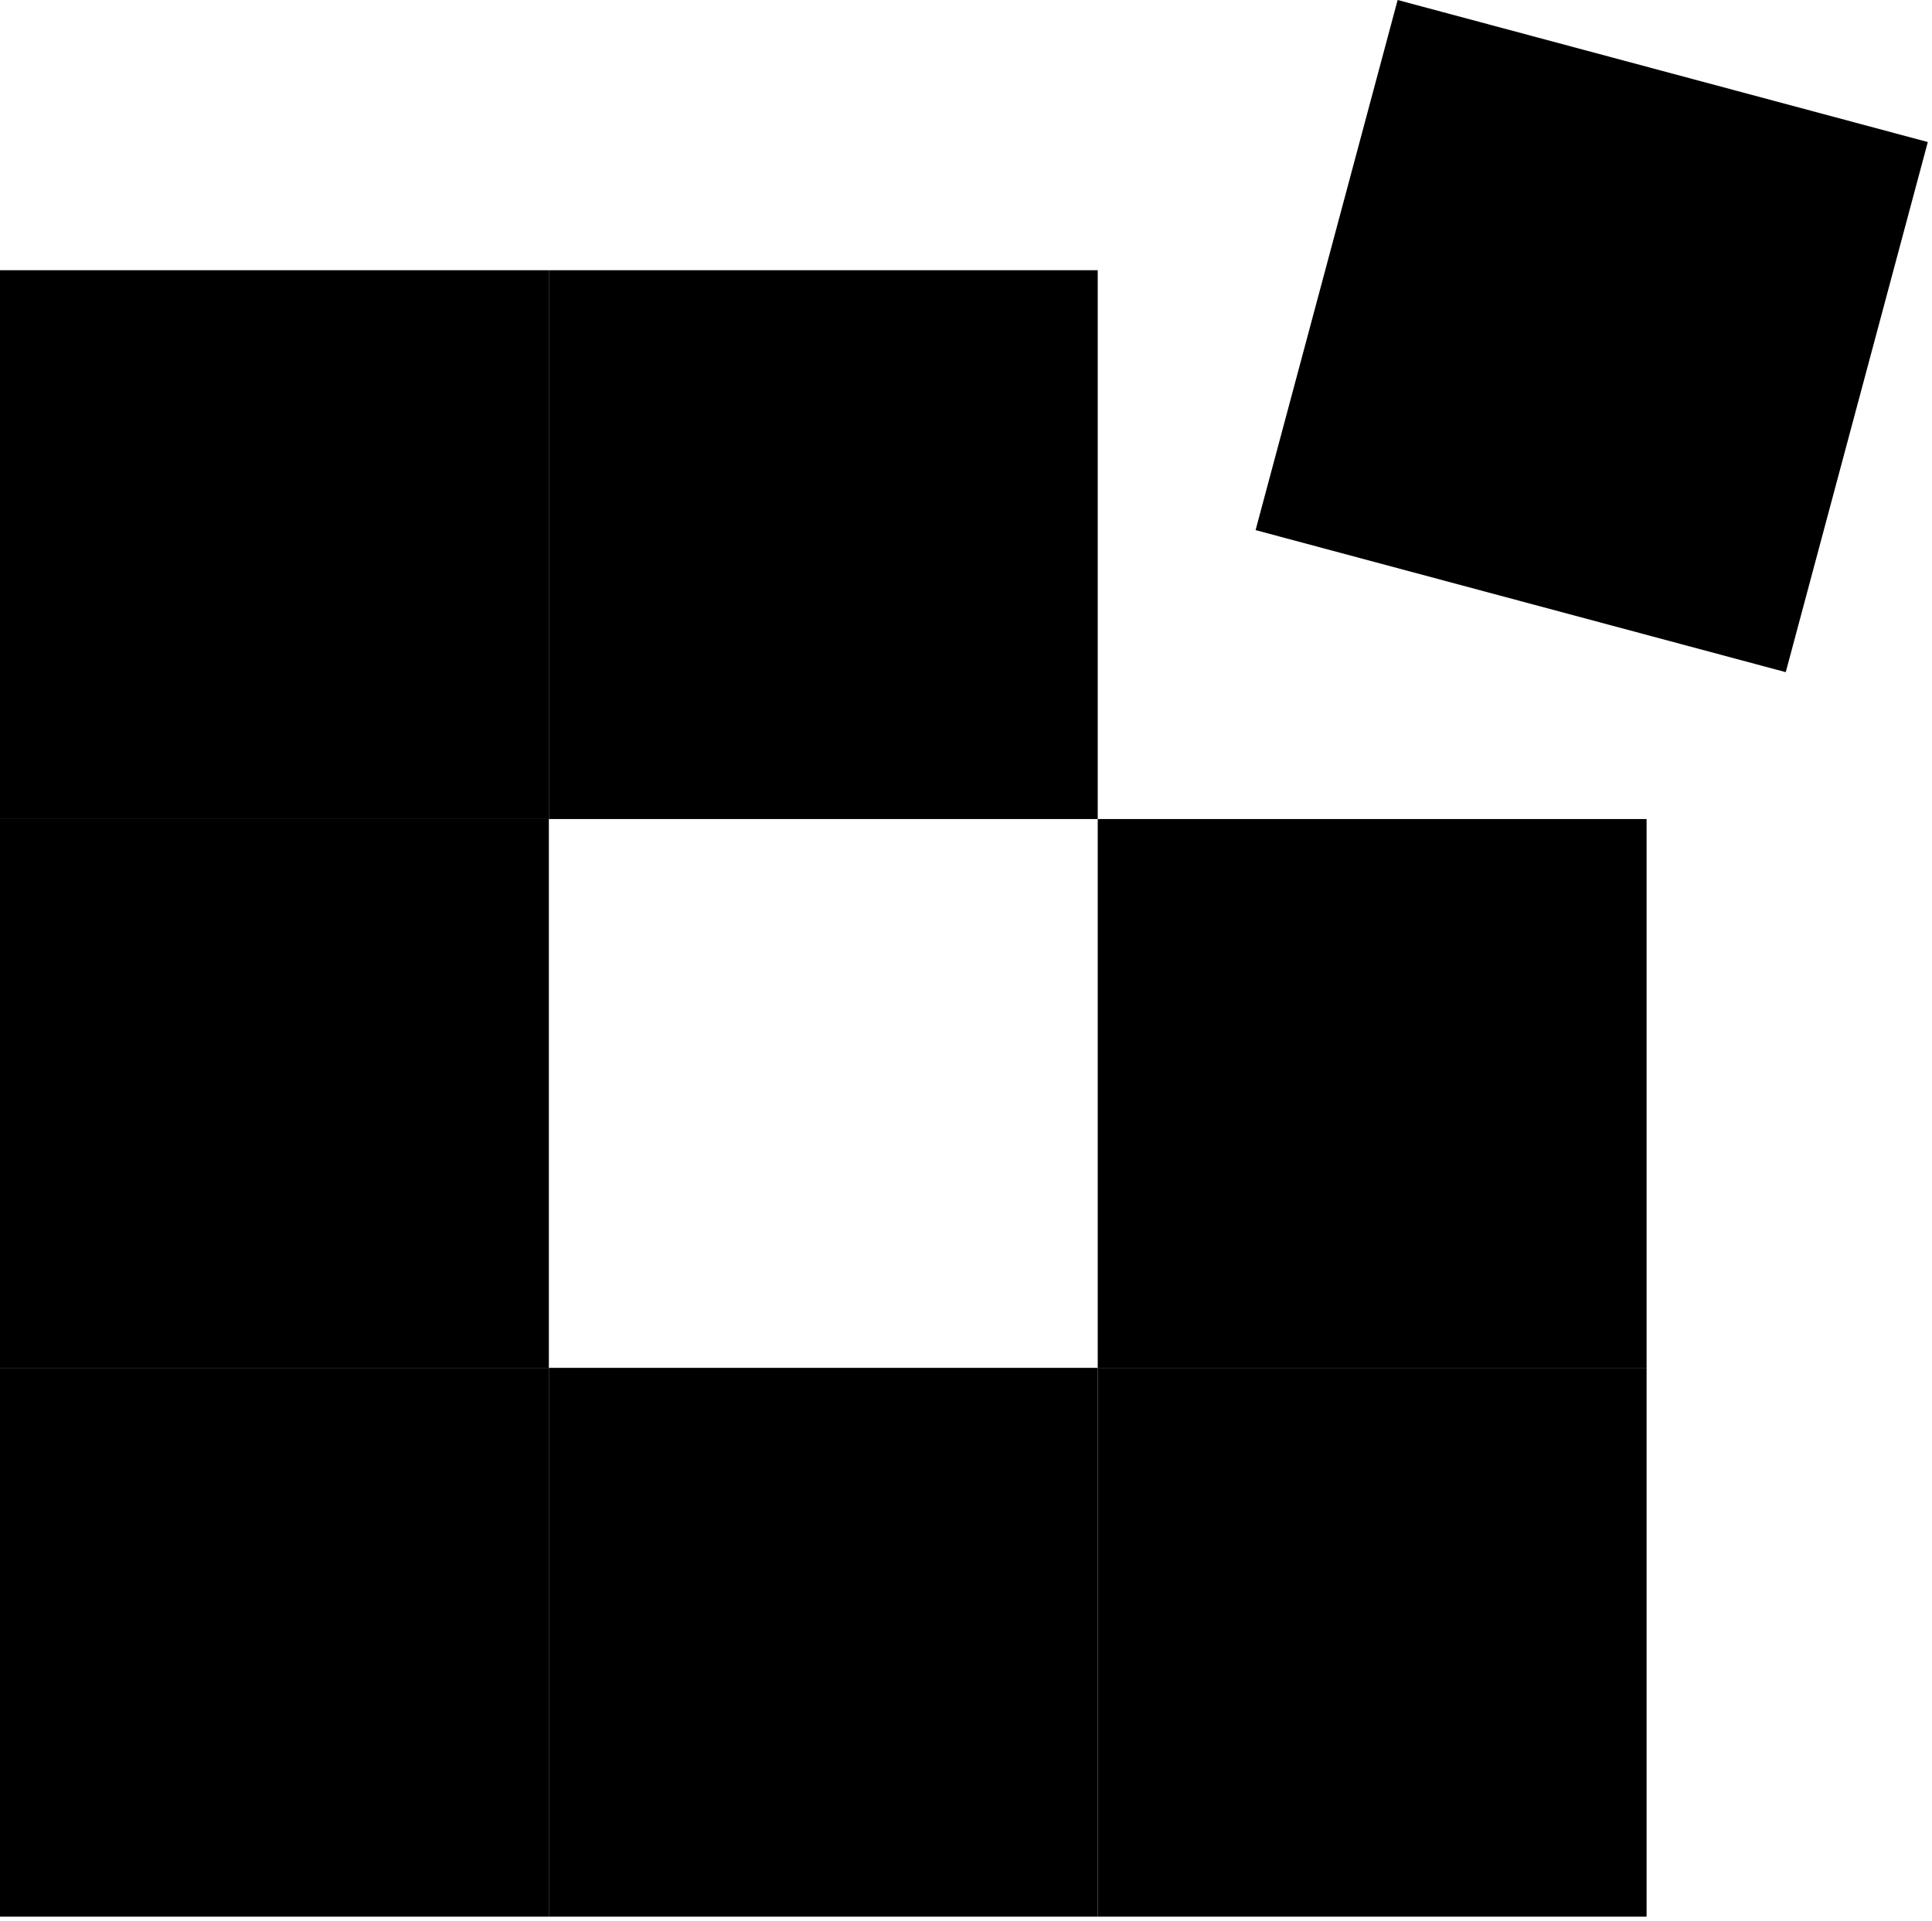
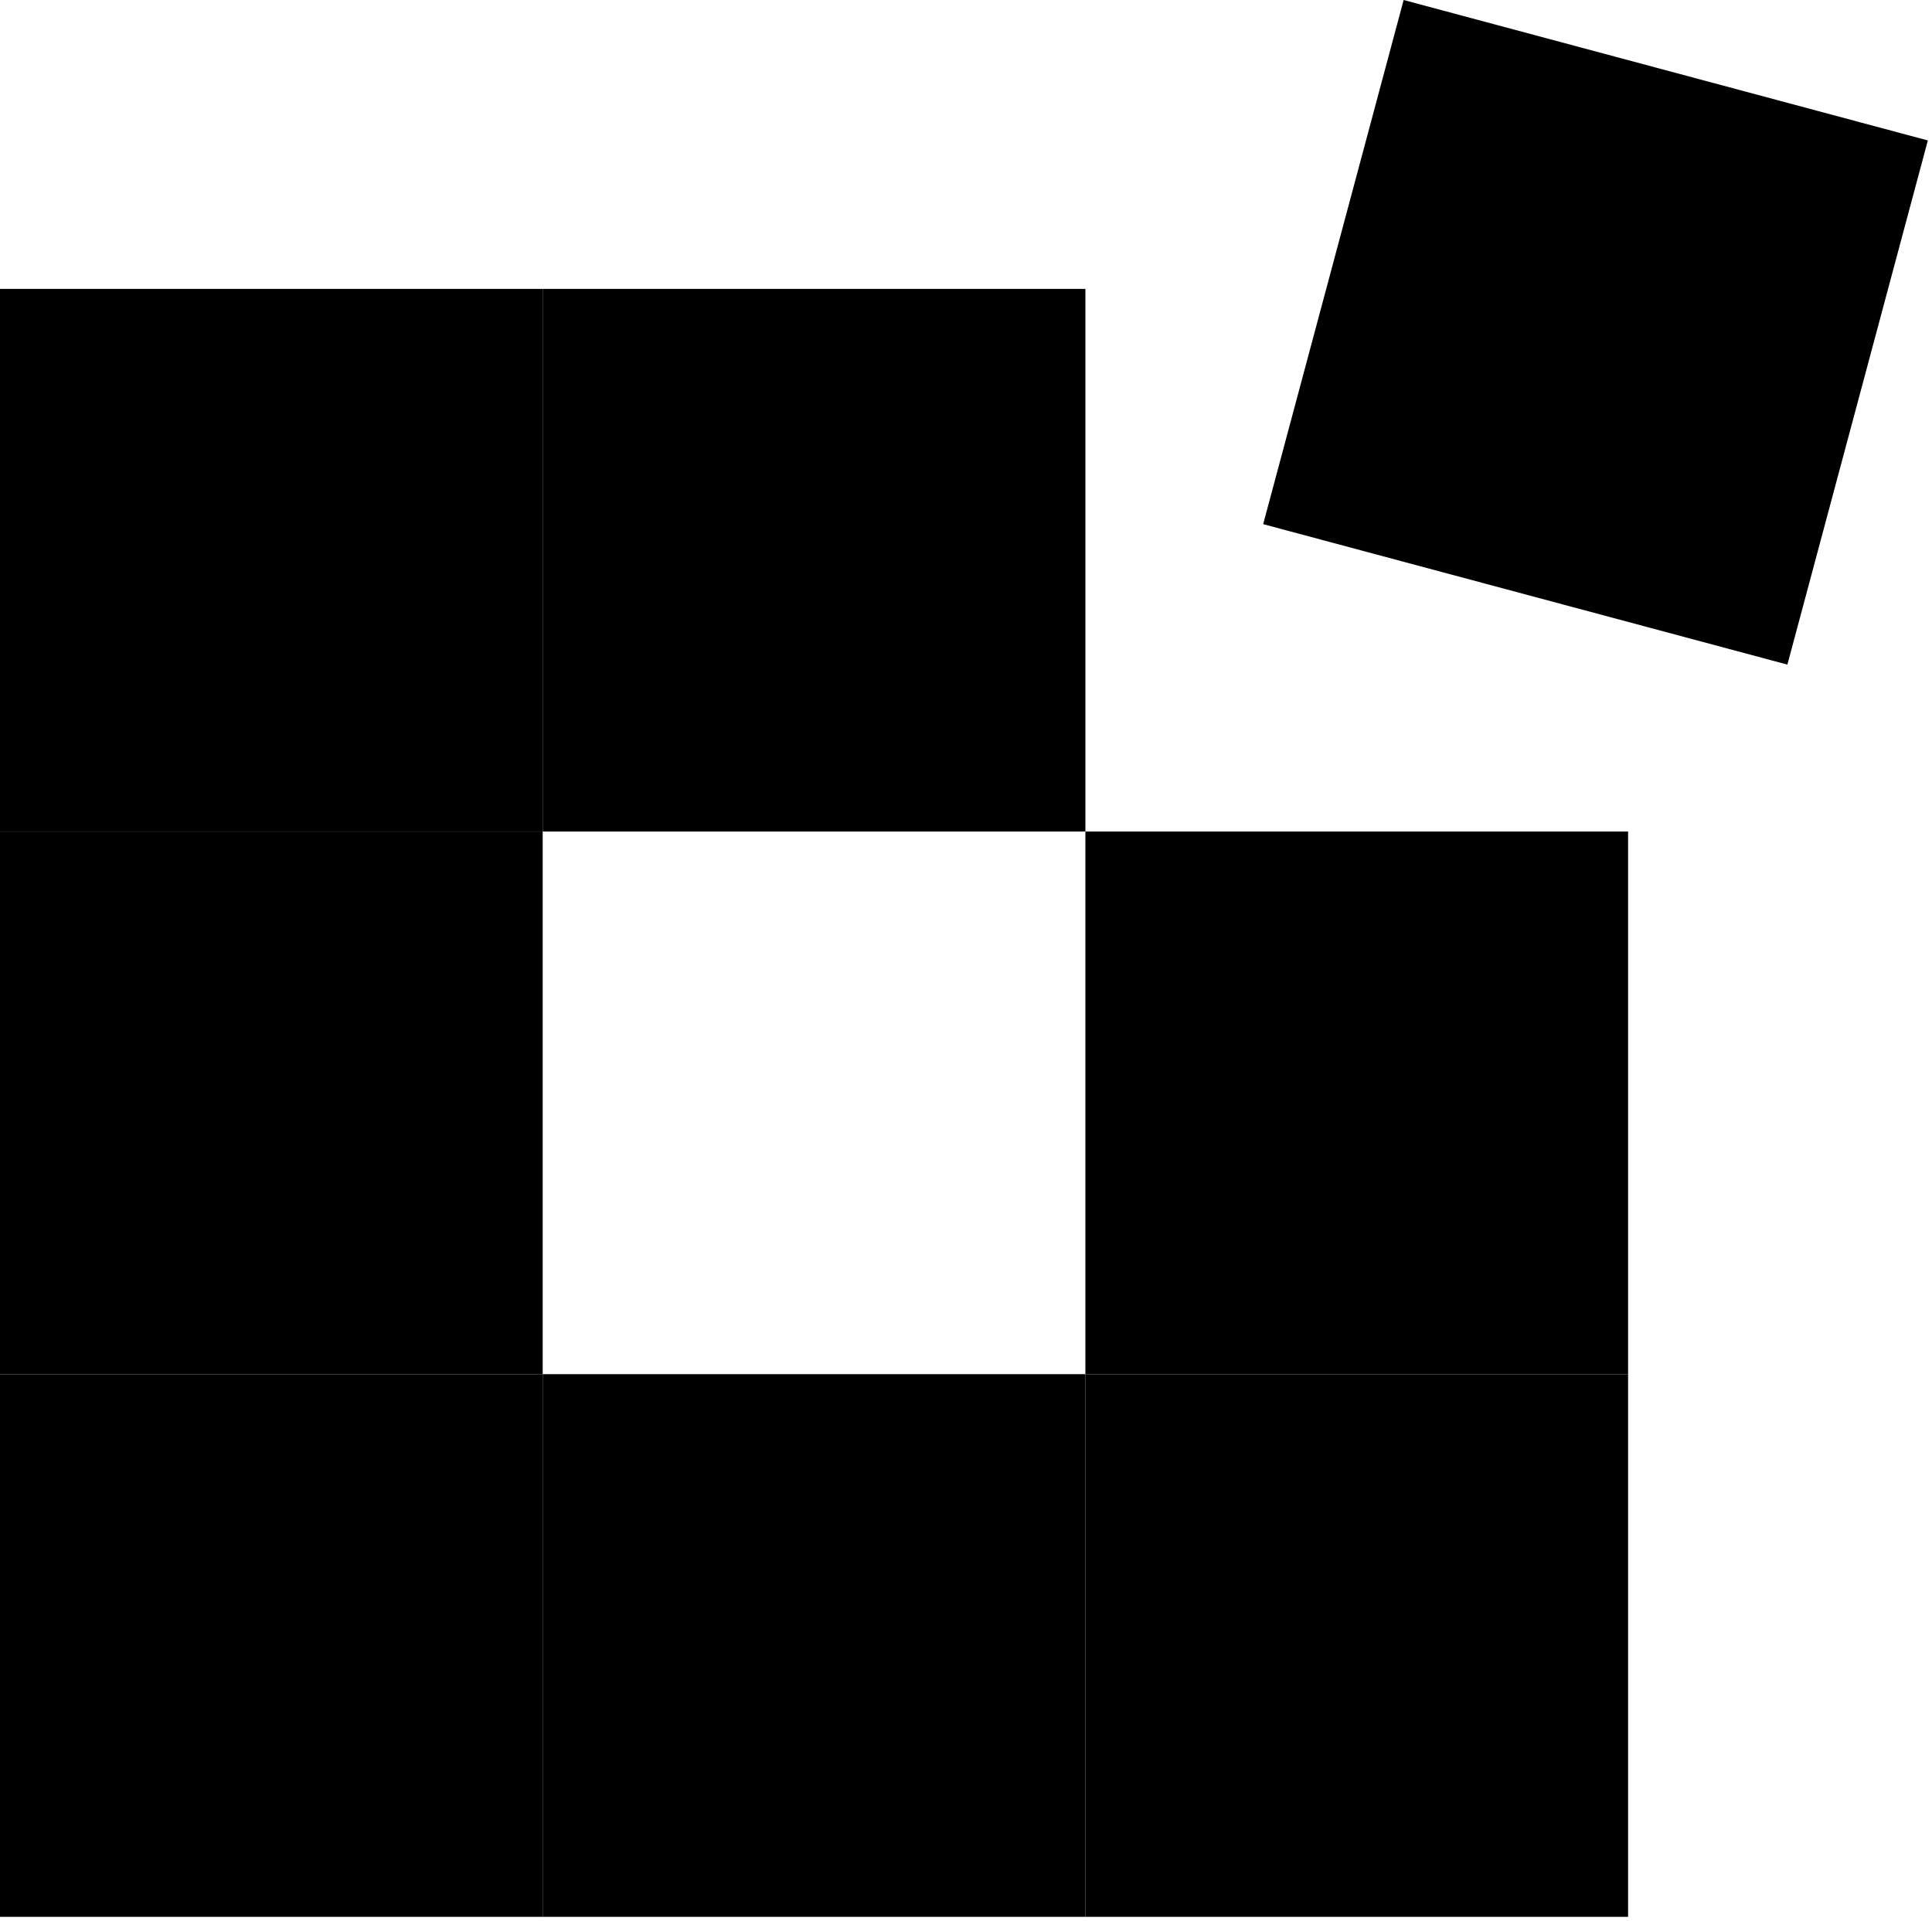
- <svg xmlns="http://www.w3.org/2000/svg" width="176" height="175" viewBox="0 0 176 175" fill="none">
-   <rect x="0.5" y="125.119" width="49" height="49" fill="currentColor" stroke="currentColor" />
-   <rect x="0.5" y="75.119" width="49" height="49" fill="currentColor" stroke="currentColor" />
-   <rect x="0.5" y="25.119" width="49" height="49" fill="currentColor" stroke="currentColor" />
-   <rect x="50.5" y="125.119" width="49" height="49" fill="currentColor" stroke="currentColor" />
-   <rect x="50.5" y="25.119" width="49" height="49" fill="currentColor" stroke="currentColor" />
-   <rect x="100.5" y="125.119" width="49" height="49" fill="currentColor" stroke="currentColor" />
-   <rect x="100.5" y="75.119" width="49" height="49" fill="currentColor" stroke="currentColor" />
-   <rect x="127.675" y="0.612" width="49" height="49" transform="rotate(15 127.675 0.612372)" fill="currentColor" stroke="currentColor" />
+ <svg xmlns="http://www.w3.org/2000/svg" width="178" height="177" viewBox="0 0 178 177" fill="none">
+   <rect y="126.619" width="50" height="50" fill="black" />
+   <rect y="76.619" width="50" height="50" fill="black" />
+   <rect y="26.619" width="50" height="50" fill="black" />
+   <rect x="50" y="126.619" width="50" height="50" fill="black" />
+   <rect x="50" y="26.619" width="50" height="50" fill="black" />
+   <rect x="100" y="126.619" width="50" height="50" fill="black" />
+   <rect x="100" y="76.619" width="50" height="50" fill="black" />
+   <rect x="129.321" width="50" height="50" transform="rotate(15 129.321 0)" fill="black" />
</svg>
